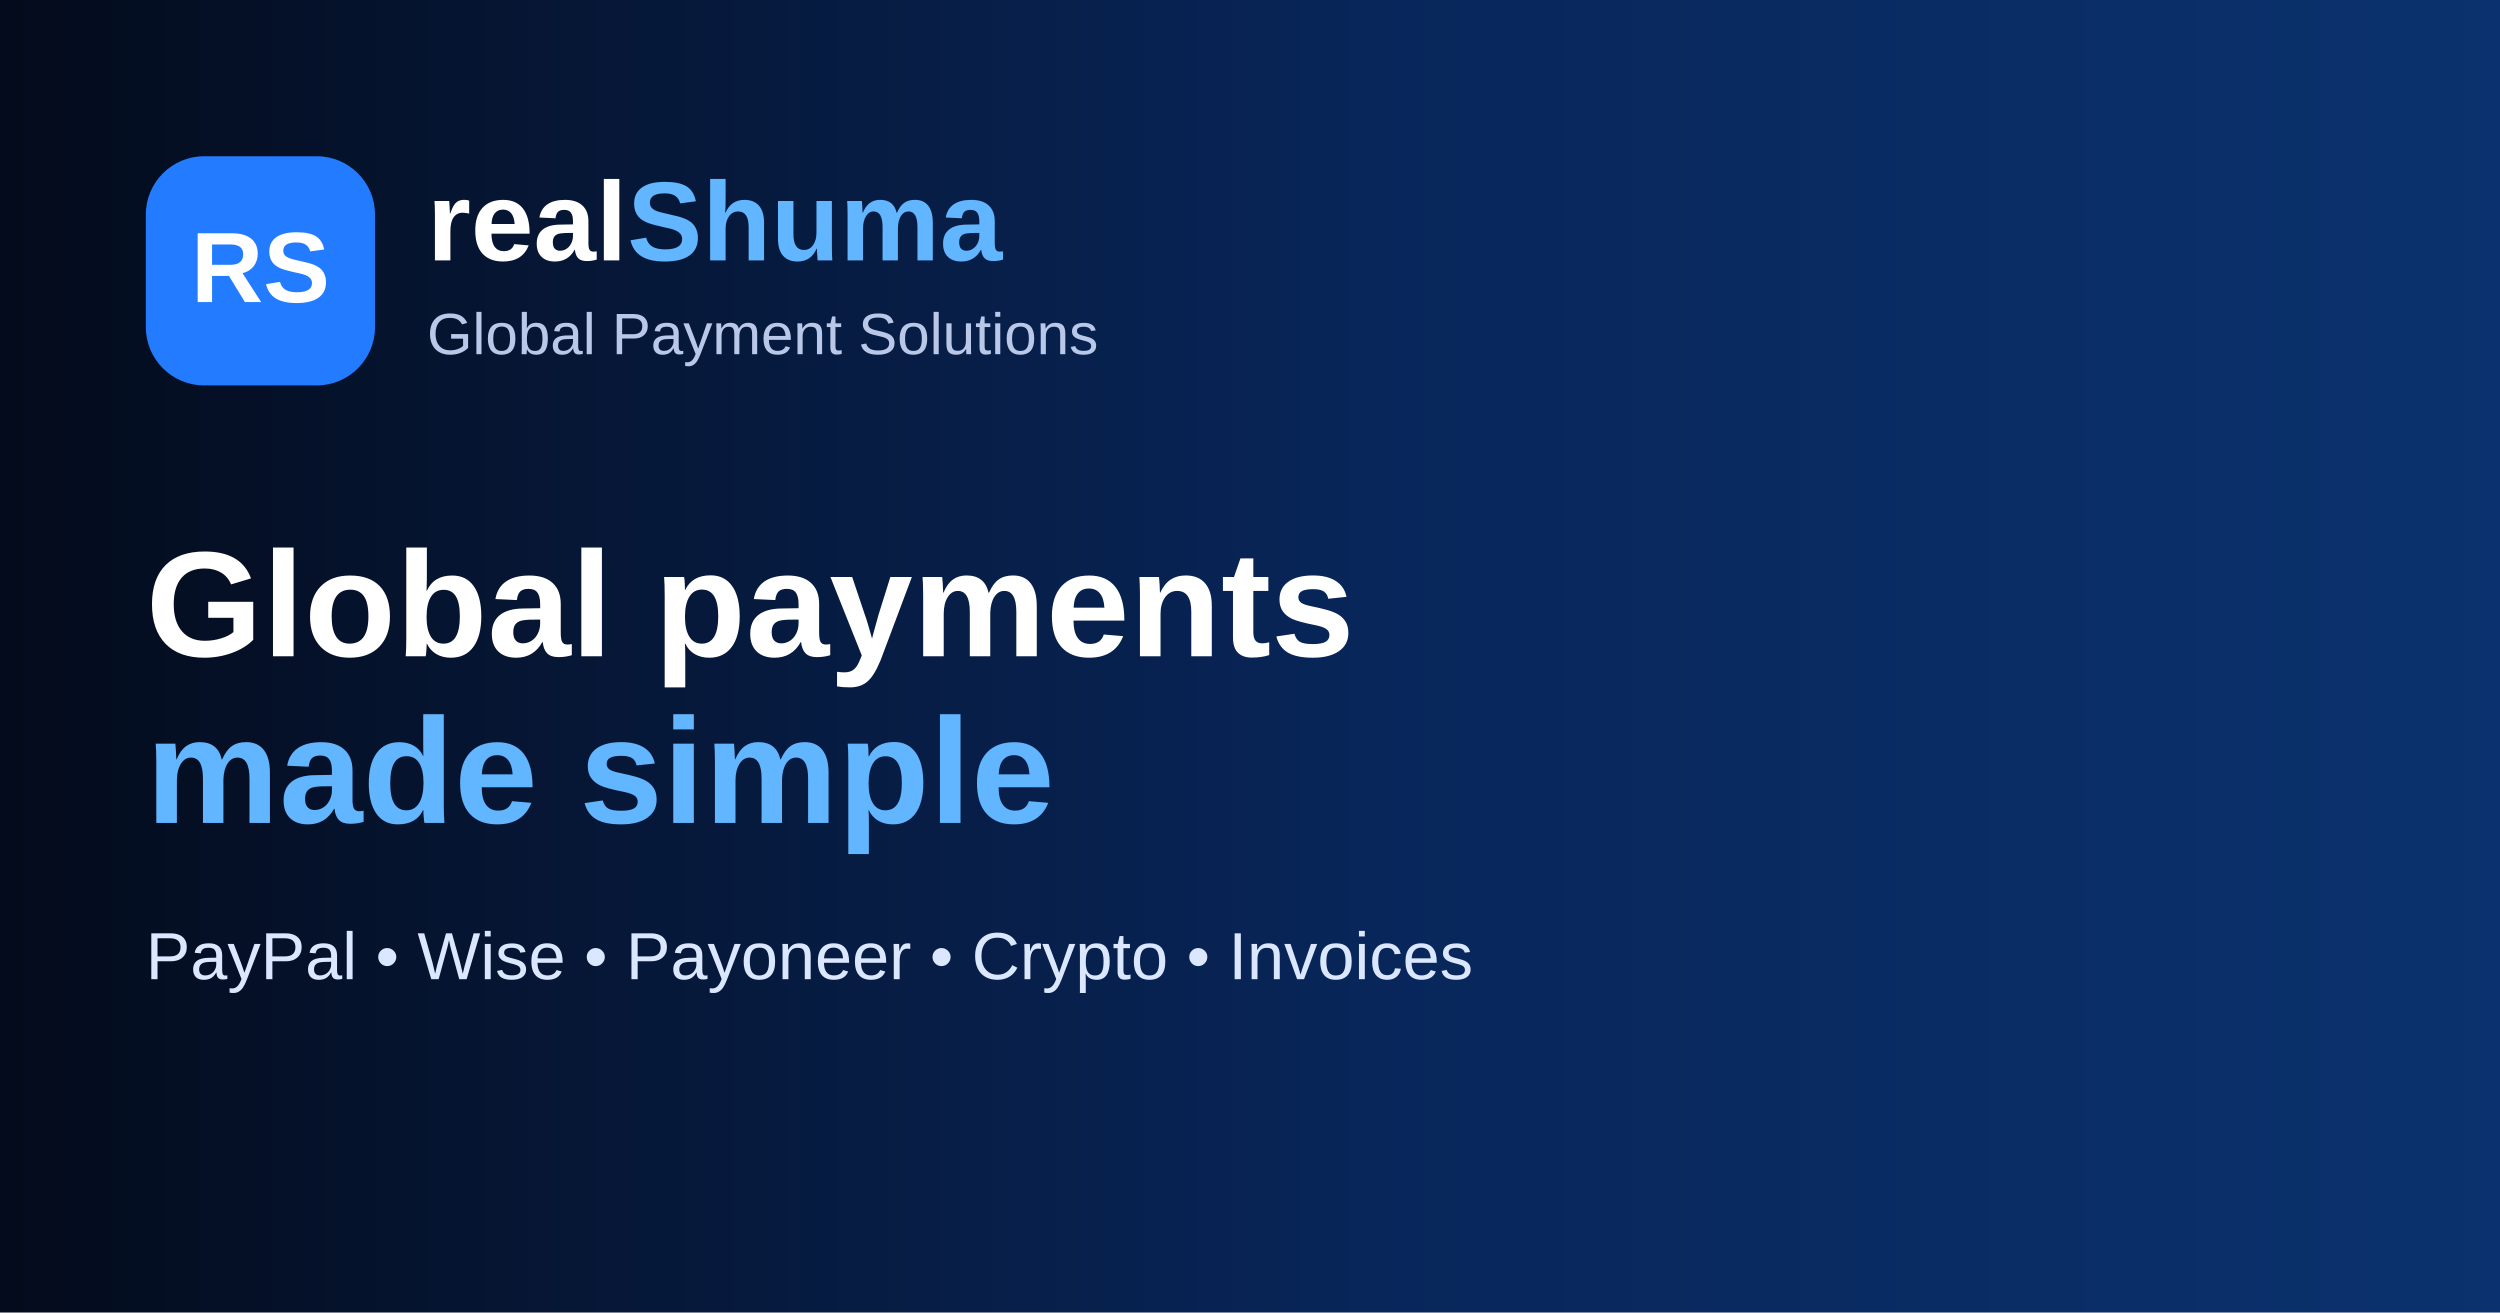
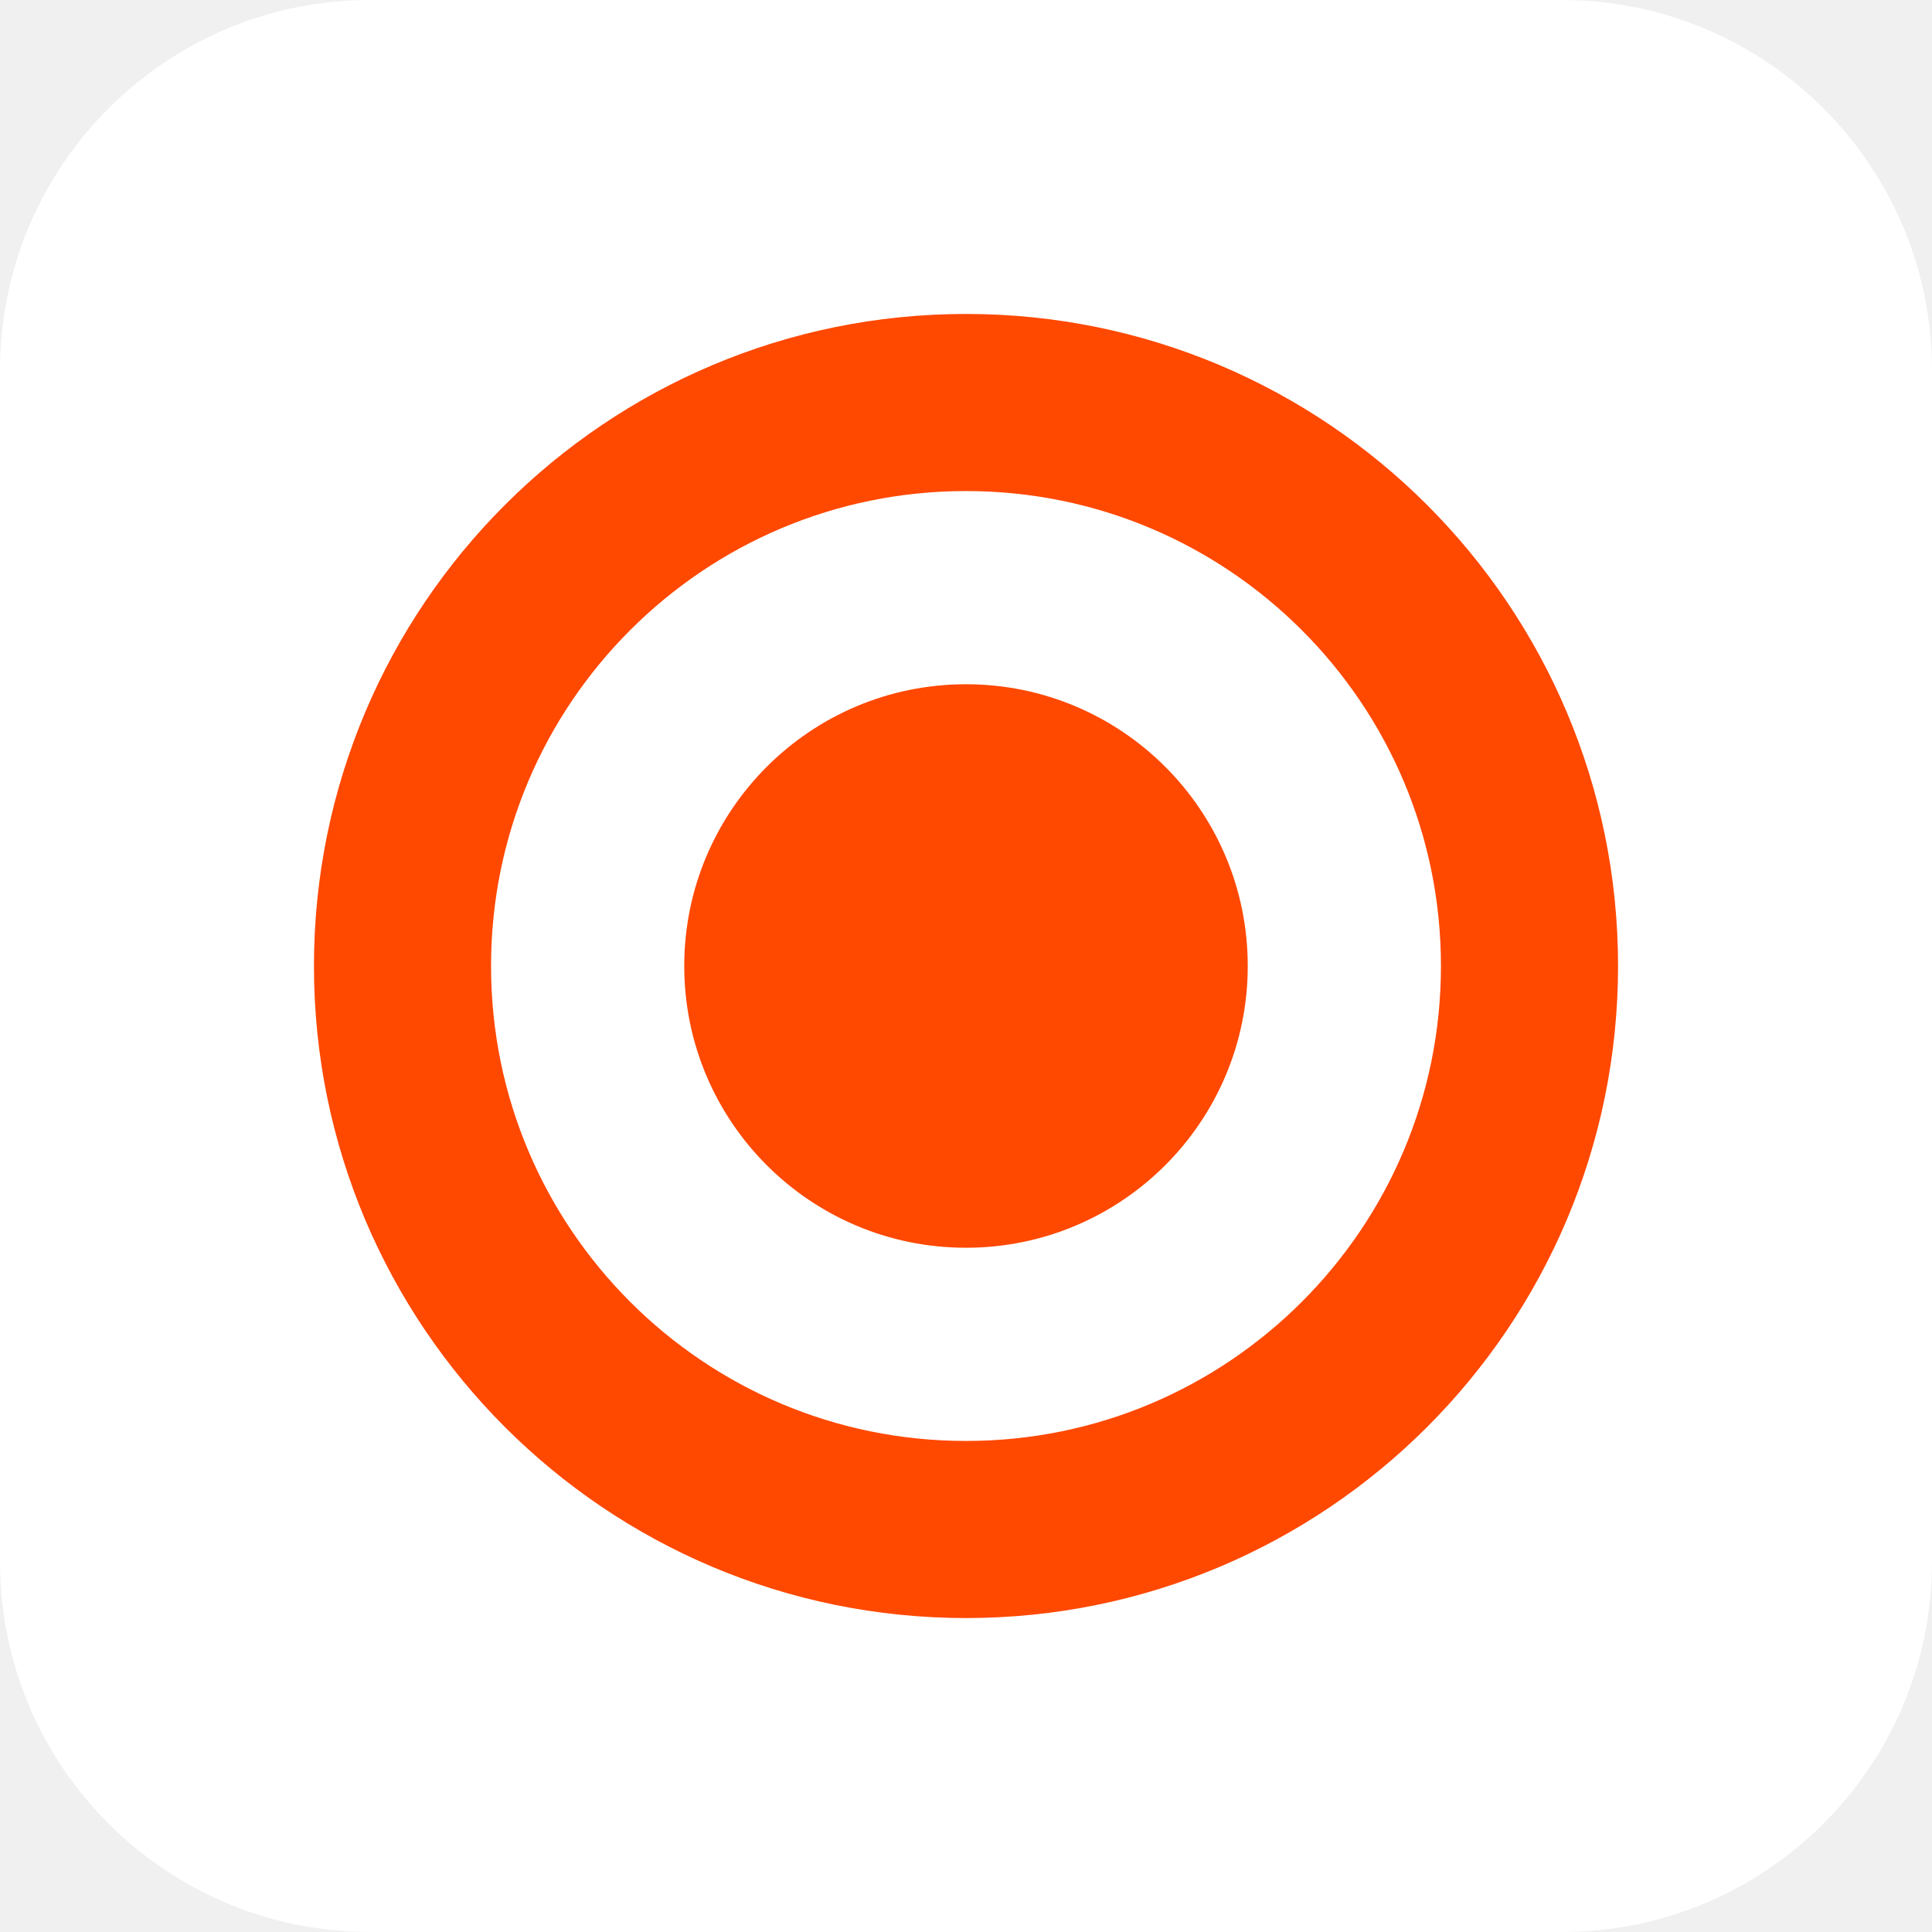
- <svg xmlns="http://www.w3.org/2000/svg" viewBox="0 0 1200 630">
-   <defs>
-     <linearGradient id="g" x1="0" x2="1">
-       <stop stop-color="#040b1b" />
-       <stop offset=".55" stop-color="#08265a" />
-       <stop offset="1" stop-color="#0b326e" />
-     </linearGradient>
-   </defs>
-   <rect width="1200" height="630" fill="url(#g)" />
-   <rect x="70" y="75" width="110" height="110" rx="28" fill="#237cff" />
-   <text x="125" y="145" text-anchor="middle" font-family="Arial" font-size="48" font-weight="900" fill="#fff">RS</text>
-   <text x="205" y="125" font-family="Arial" font-size="54" font-weight="900" fill="#fff">real<tspan fill="#61b6ff">Shuma</tspan>
-   </text>
-   <text x="205" y="170" font-family="Arial" font-size="28" fill="#b9c8e8">Global Payment Solutions</text>
-   <text x="70" y="315" font-family="Arial" font-size="72" font-weight="900" fill="#fff">Global payments</text>
-   <text x="70" y="395" font-family="Arial" font-size="72" font-weight="900" fill="#61b6ff">made simple</text>
-   <text x="70" y="470" font-family="Arial" font-size="32" fill="#dbe7ff">PayPal • Wise • Payoneer • Crypto • Invoices</text>
+ <svg xmlns="http://www.w3.org/2000/svg" viewBox="0 0 240 240">
+   <rect width="240" height="240" rx="46" fill="#fff" />
+   <circle cx="120" cy="120" r="70" fill="none" stroke="#ff4800" stroke-width="22" />
+   <circle cx="120" cy="120" r="35" fill="#ff4800" />
</svg>
